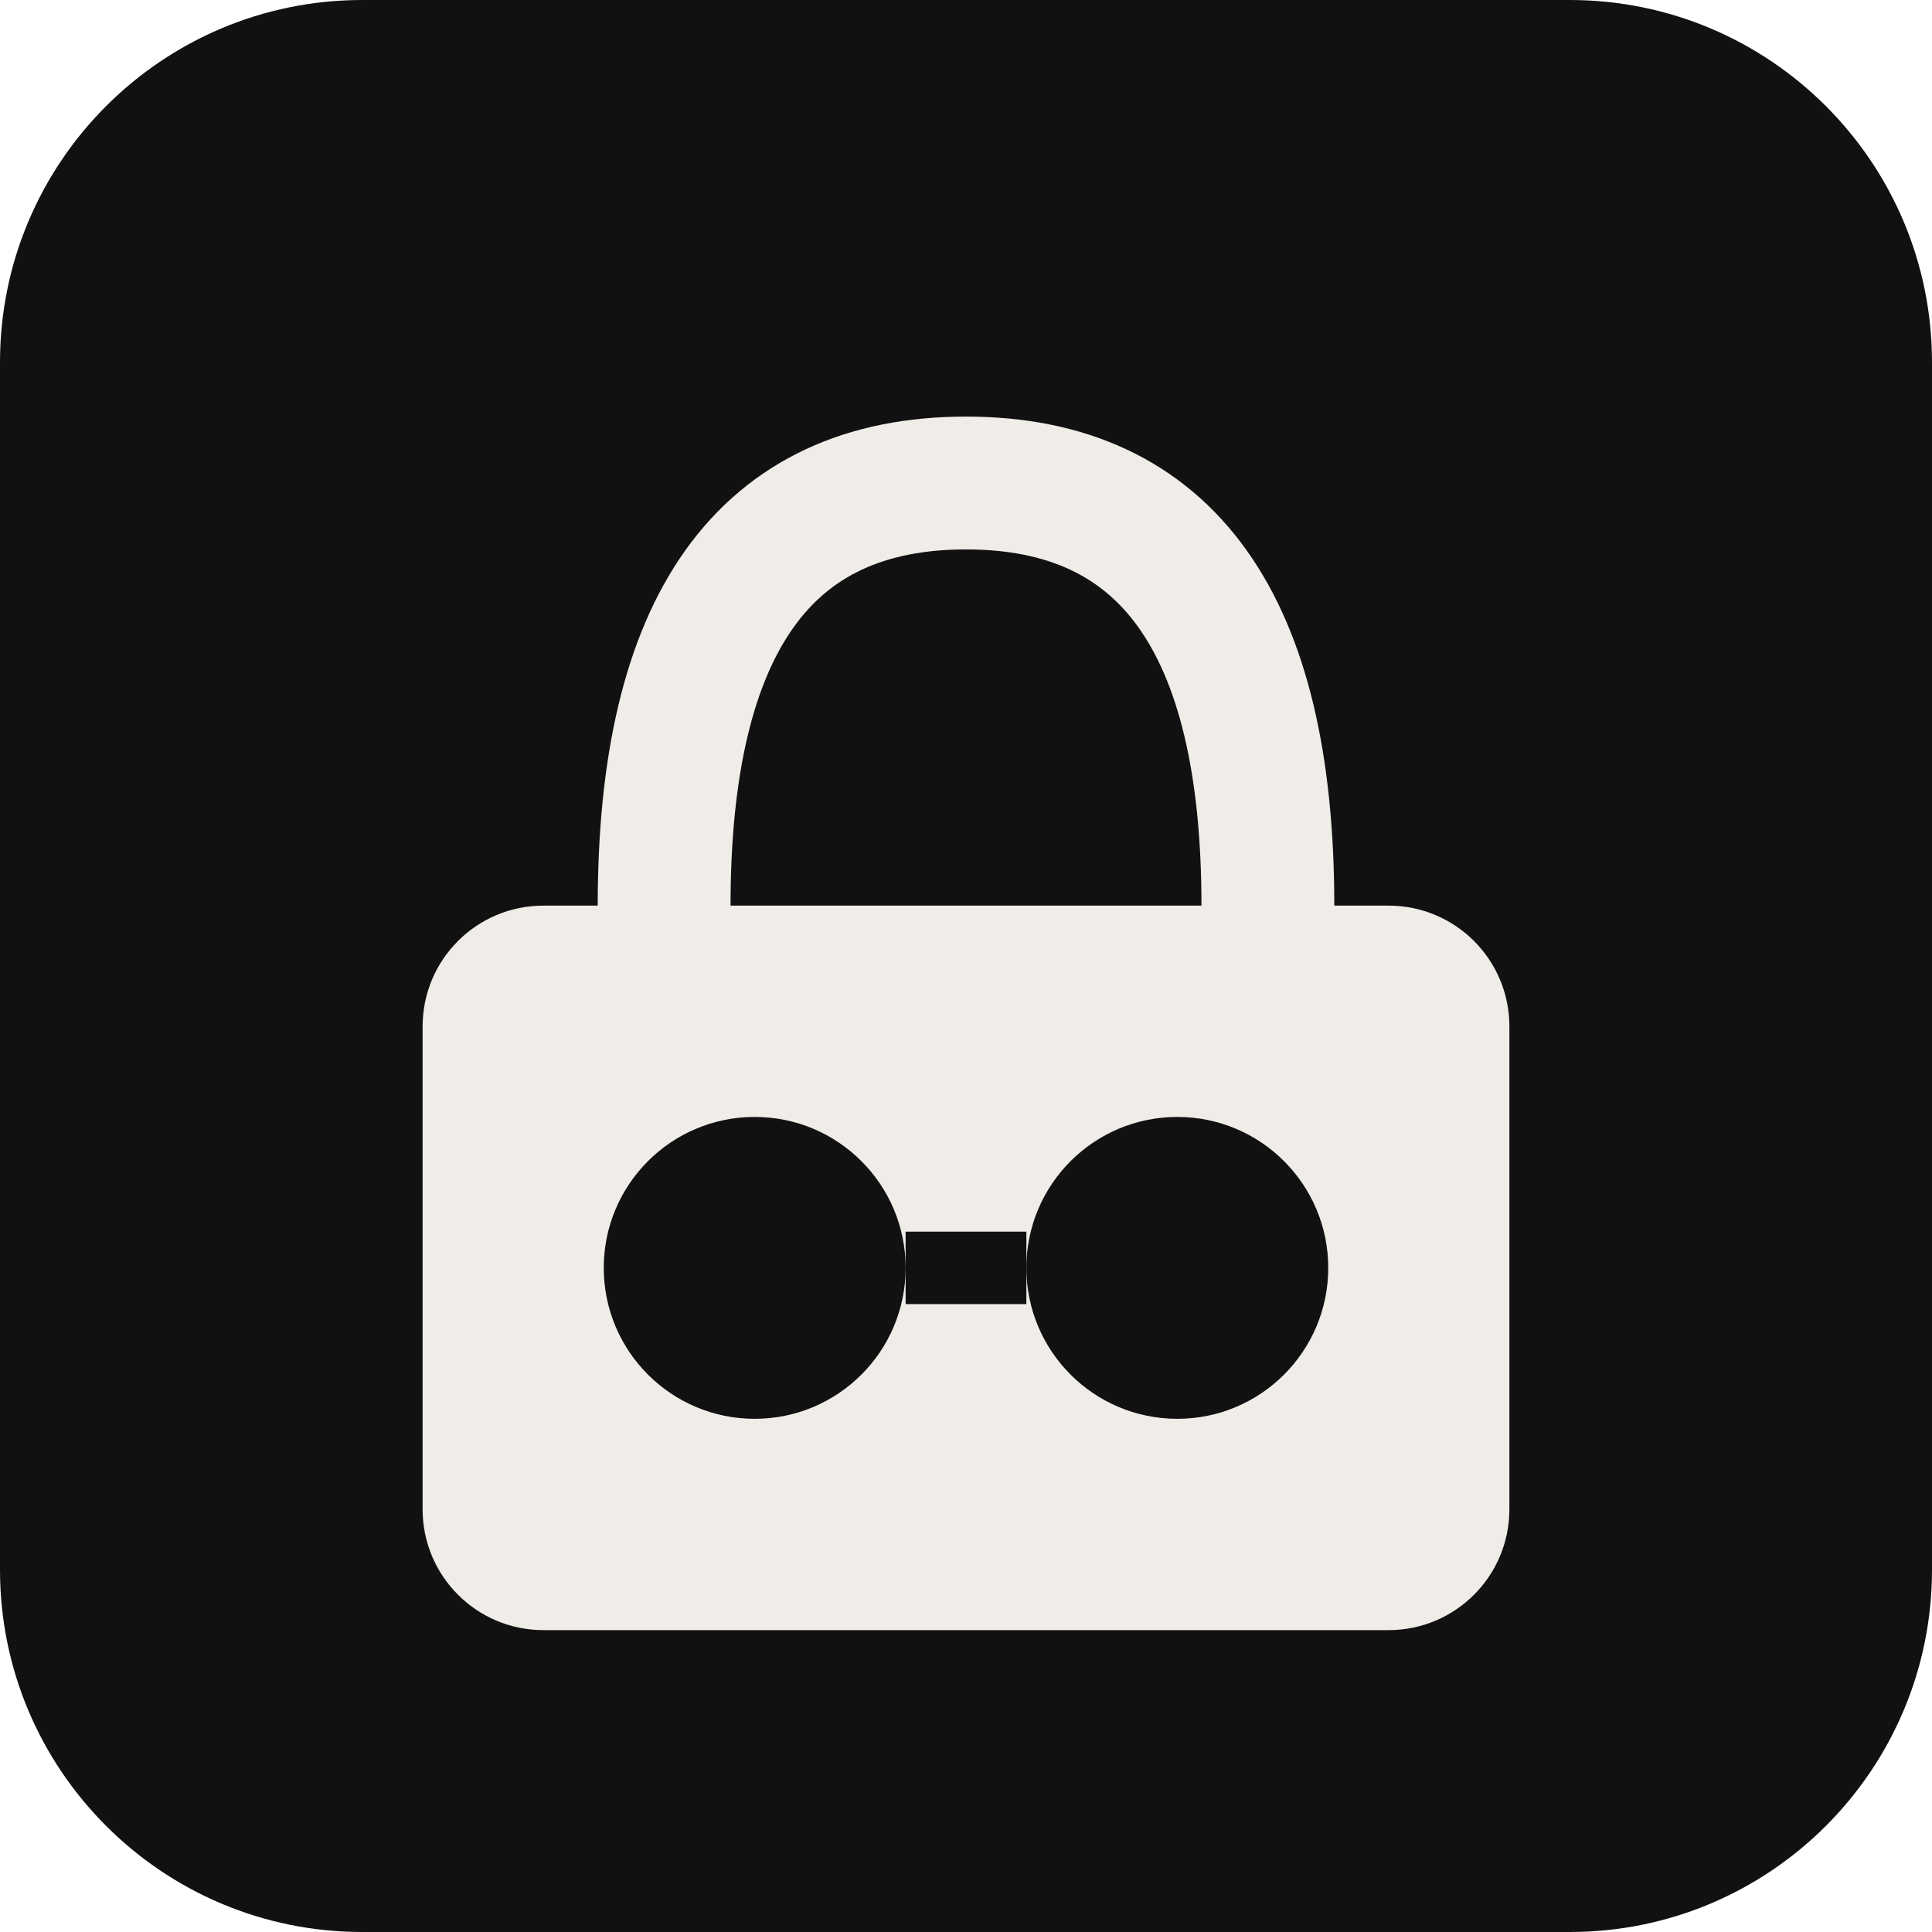
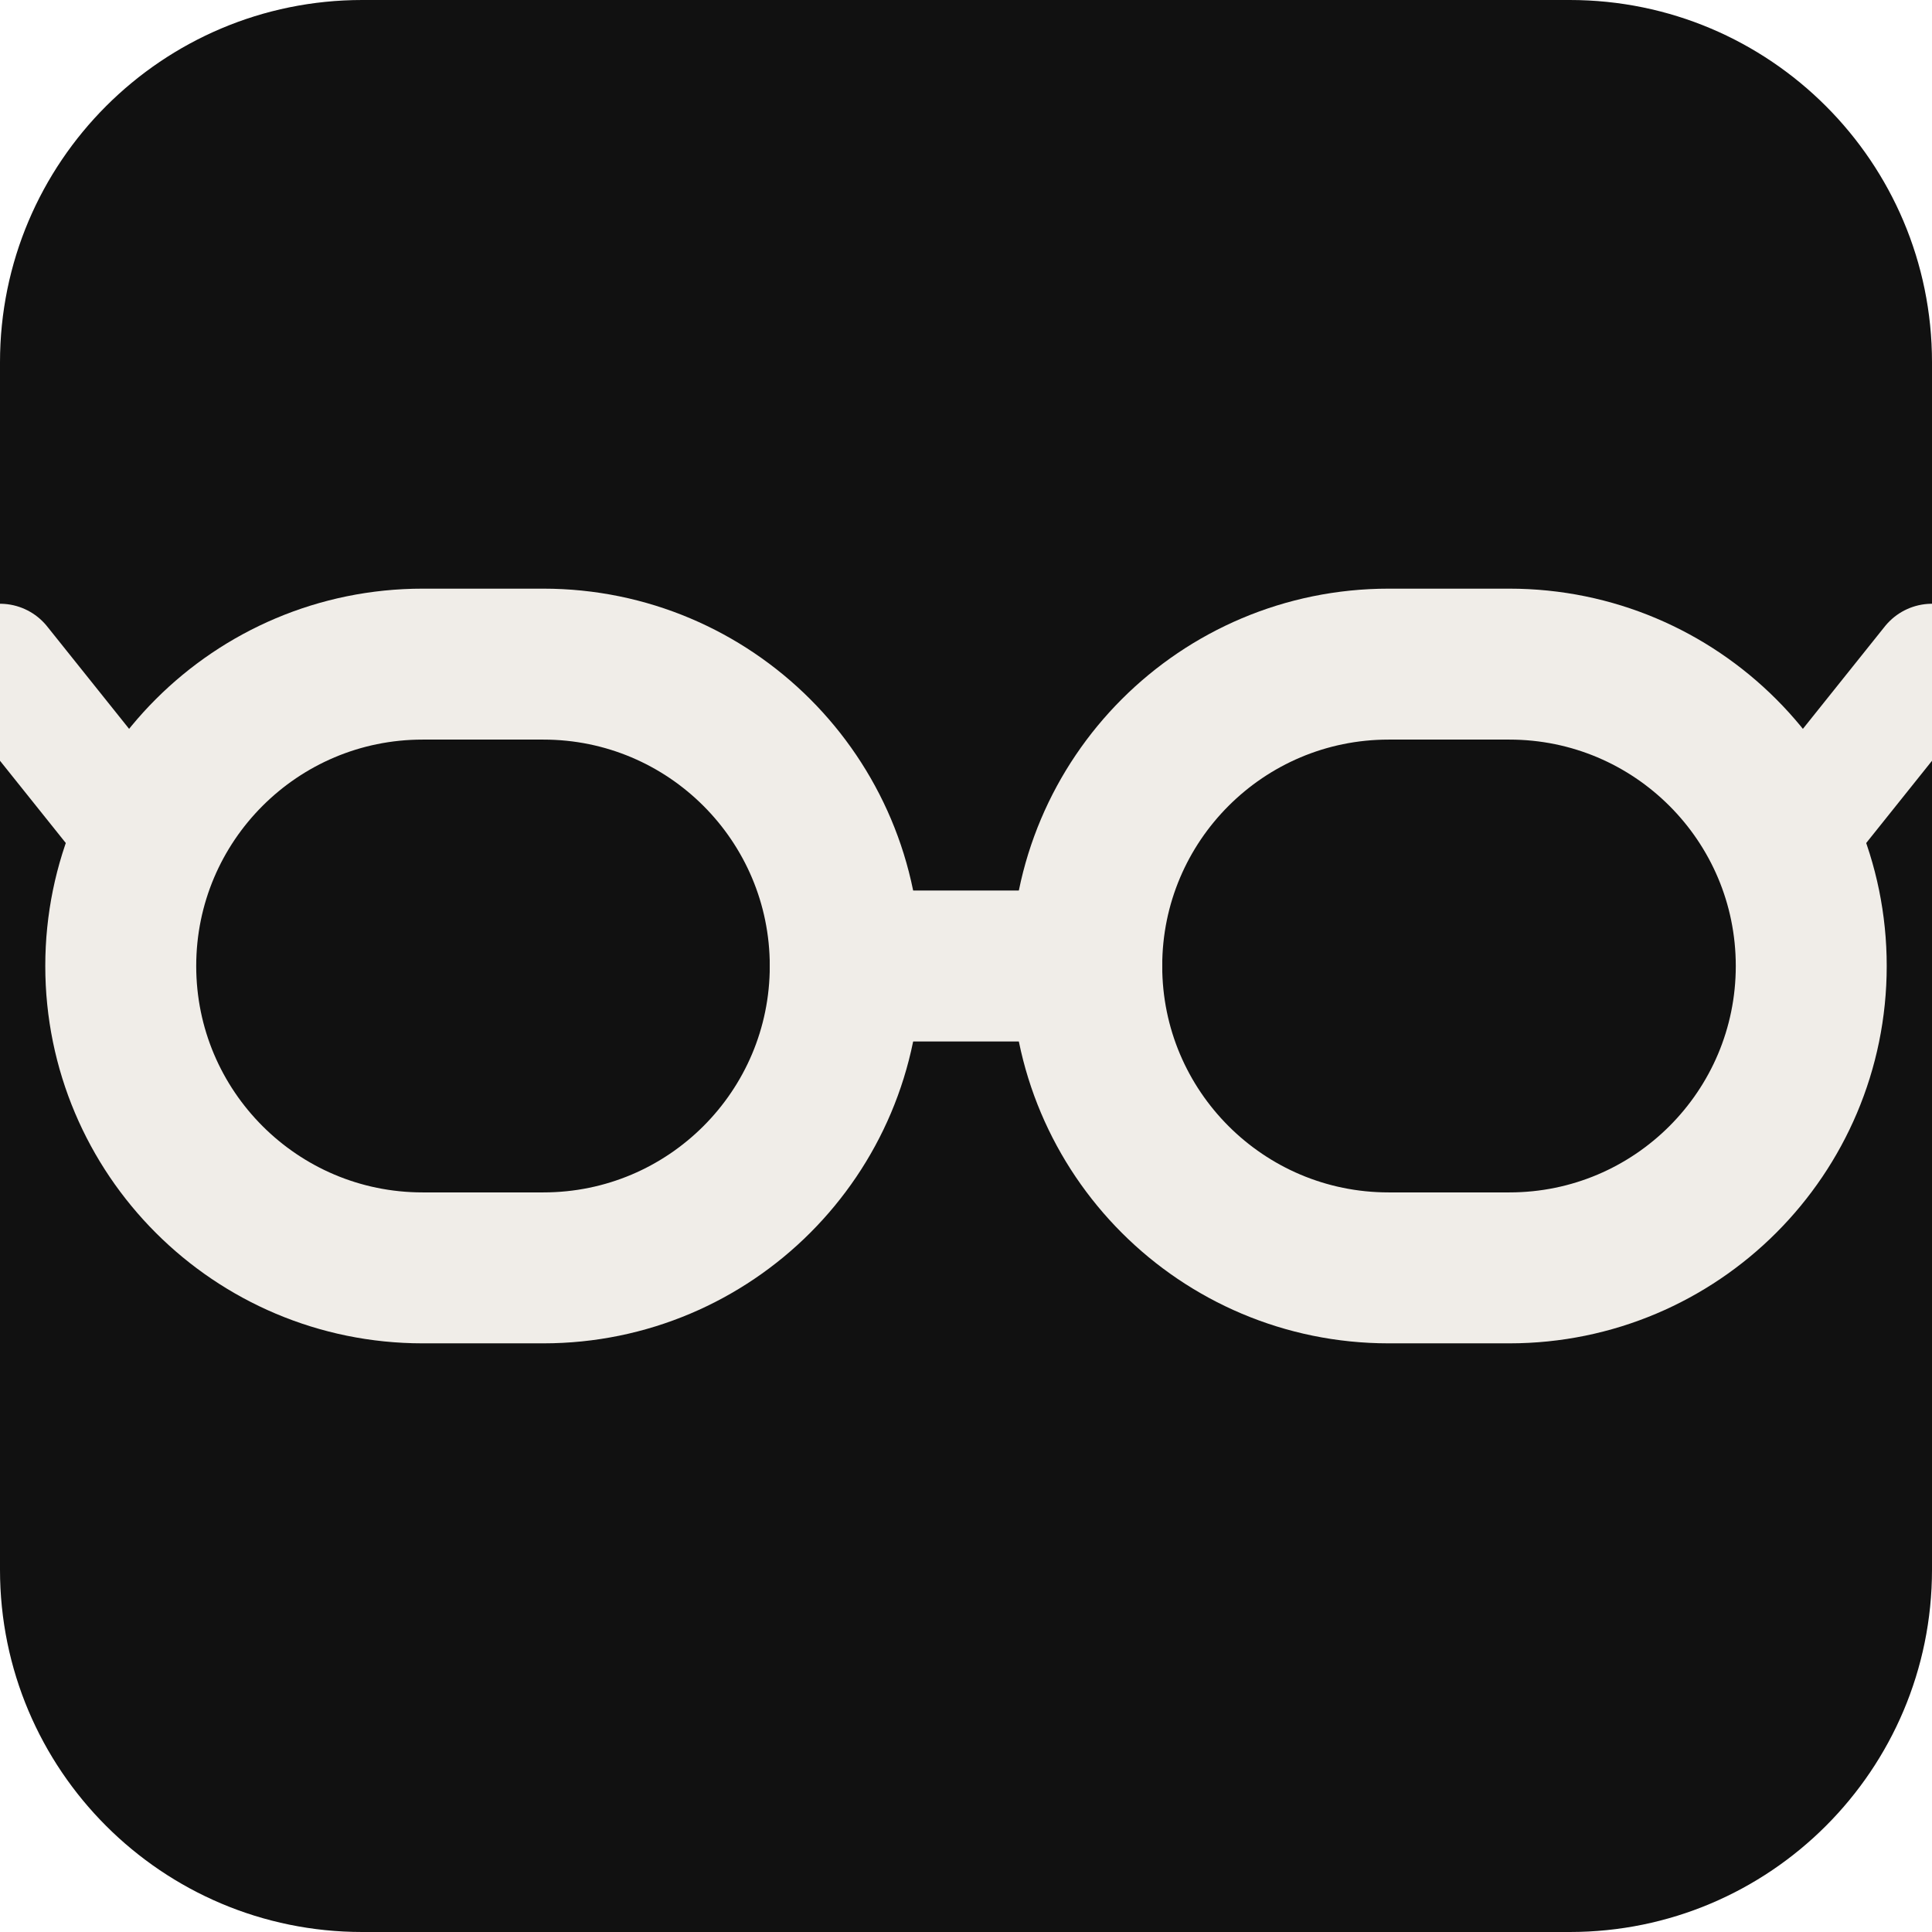
<svg xmlns="http://www.w3.org/2000/svg" viewBox="0 0 32 32">
  <rect width="32" height="32" rx="6" fill="#111111" />
-   <path d="M11 15 Q11 8 16 8 Q21 8 21 15" fill="none" stroke="#f0ede8" stroke-width="2.2" stroke-linecap="round" />
-   <rect x="7" y="15" width="18" height="12" rx="2" fill="#f0ede8" />
-   <circle cx="12.5" cy="21" r="2.5" fill="#111111" />
-   <circle cx="19.5" cy="21" r="2.5" fill="#111111" />
-   <line x1="15" y1="21" x2="17" y2="21" stroke="#111111" stroke-width="1.2" />
+   <rect x="2" y="11" width="12" height="10" rx="5" fill="none" stroke="#f0ede8" stroke-width="2.5" />
+   <rect x="18" y="11" width="12" height="10" rx="5" fill="none" stroke="#f0ede8" stroke-width="2.5" />
+   <line x1="14" y1="16" x2="18" y2="16" stroke="#f0ede8" stroke-width="2.5" stroke-linecap="round" />
+   <line x1="2" y1="13.5" x2="0" y2="11" stroke="#f0ede8" stroke-width="2" stroke-linecap="round" />
+   <line x1="30" y1="13.5" x2="32" y2="11" stroke="#f0ede8" stroke-width="2" stroke-linecap="round" />
</svg>
